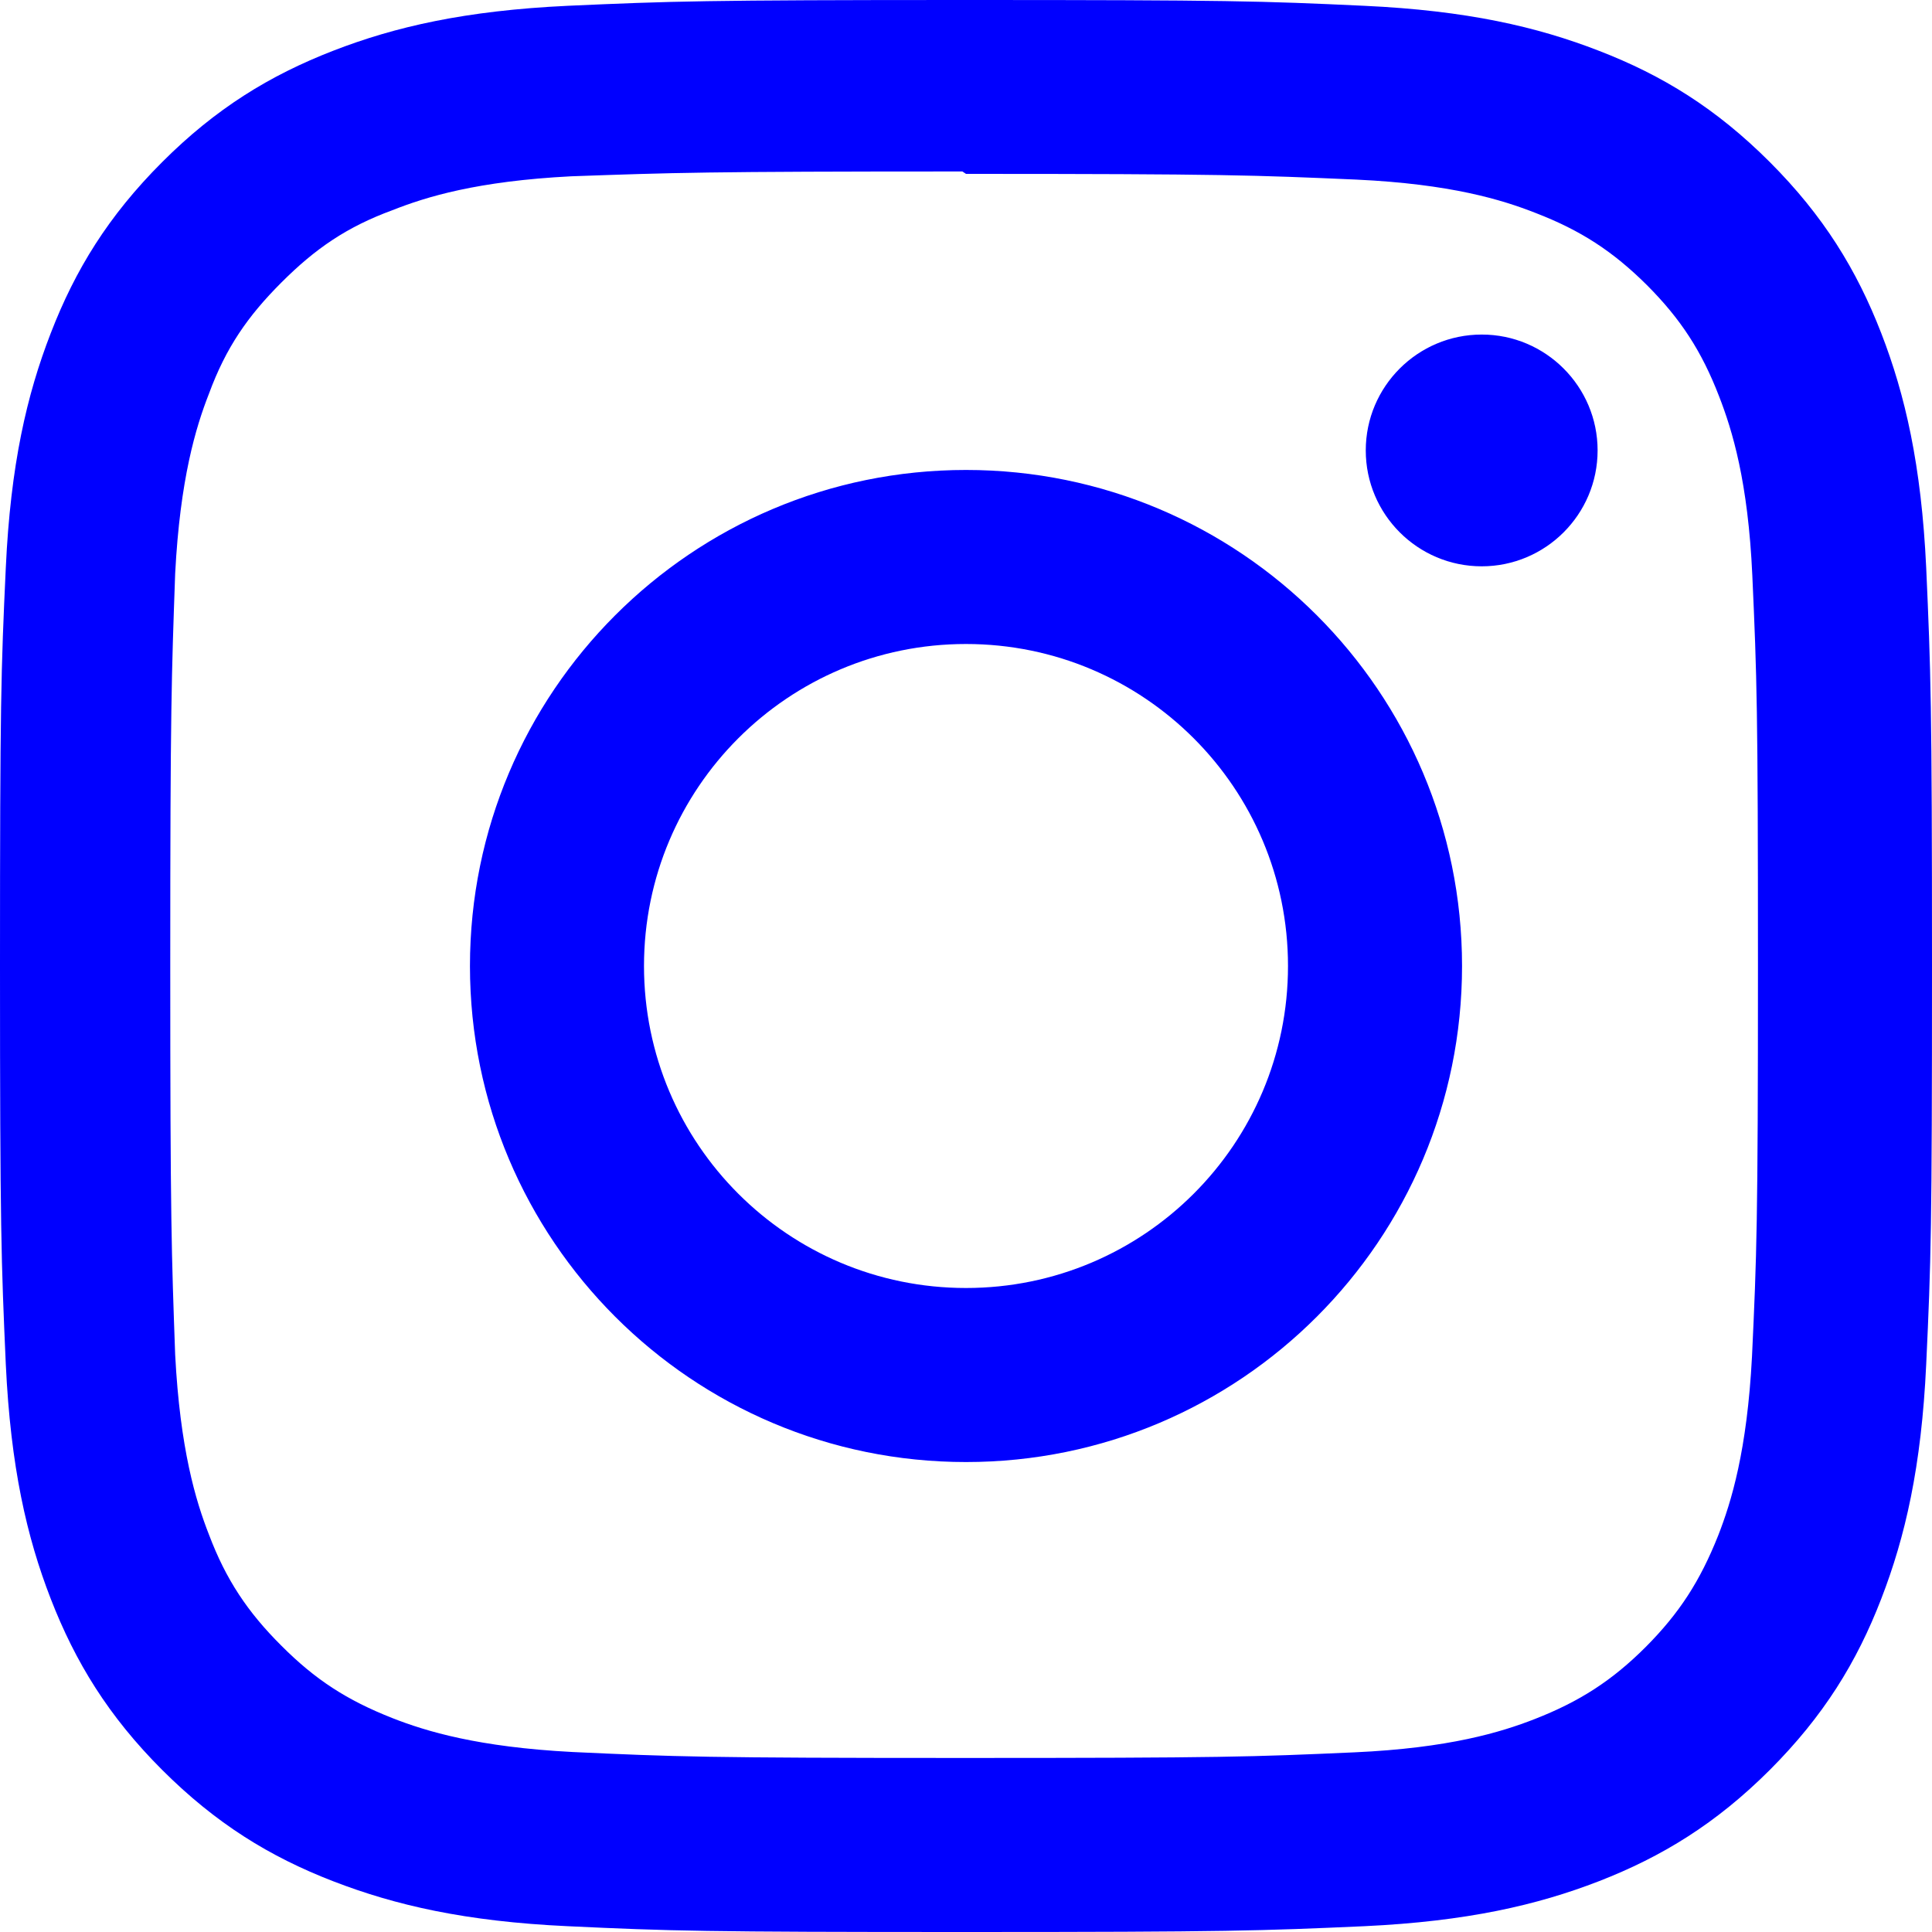
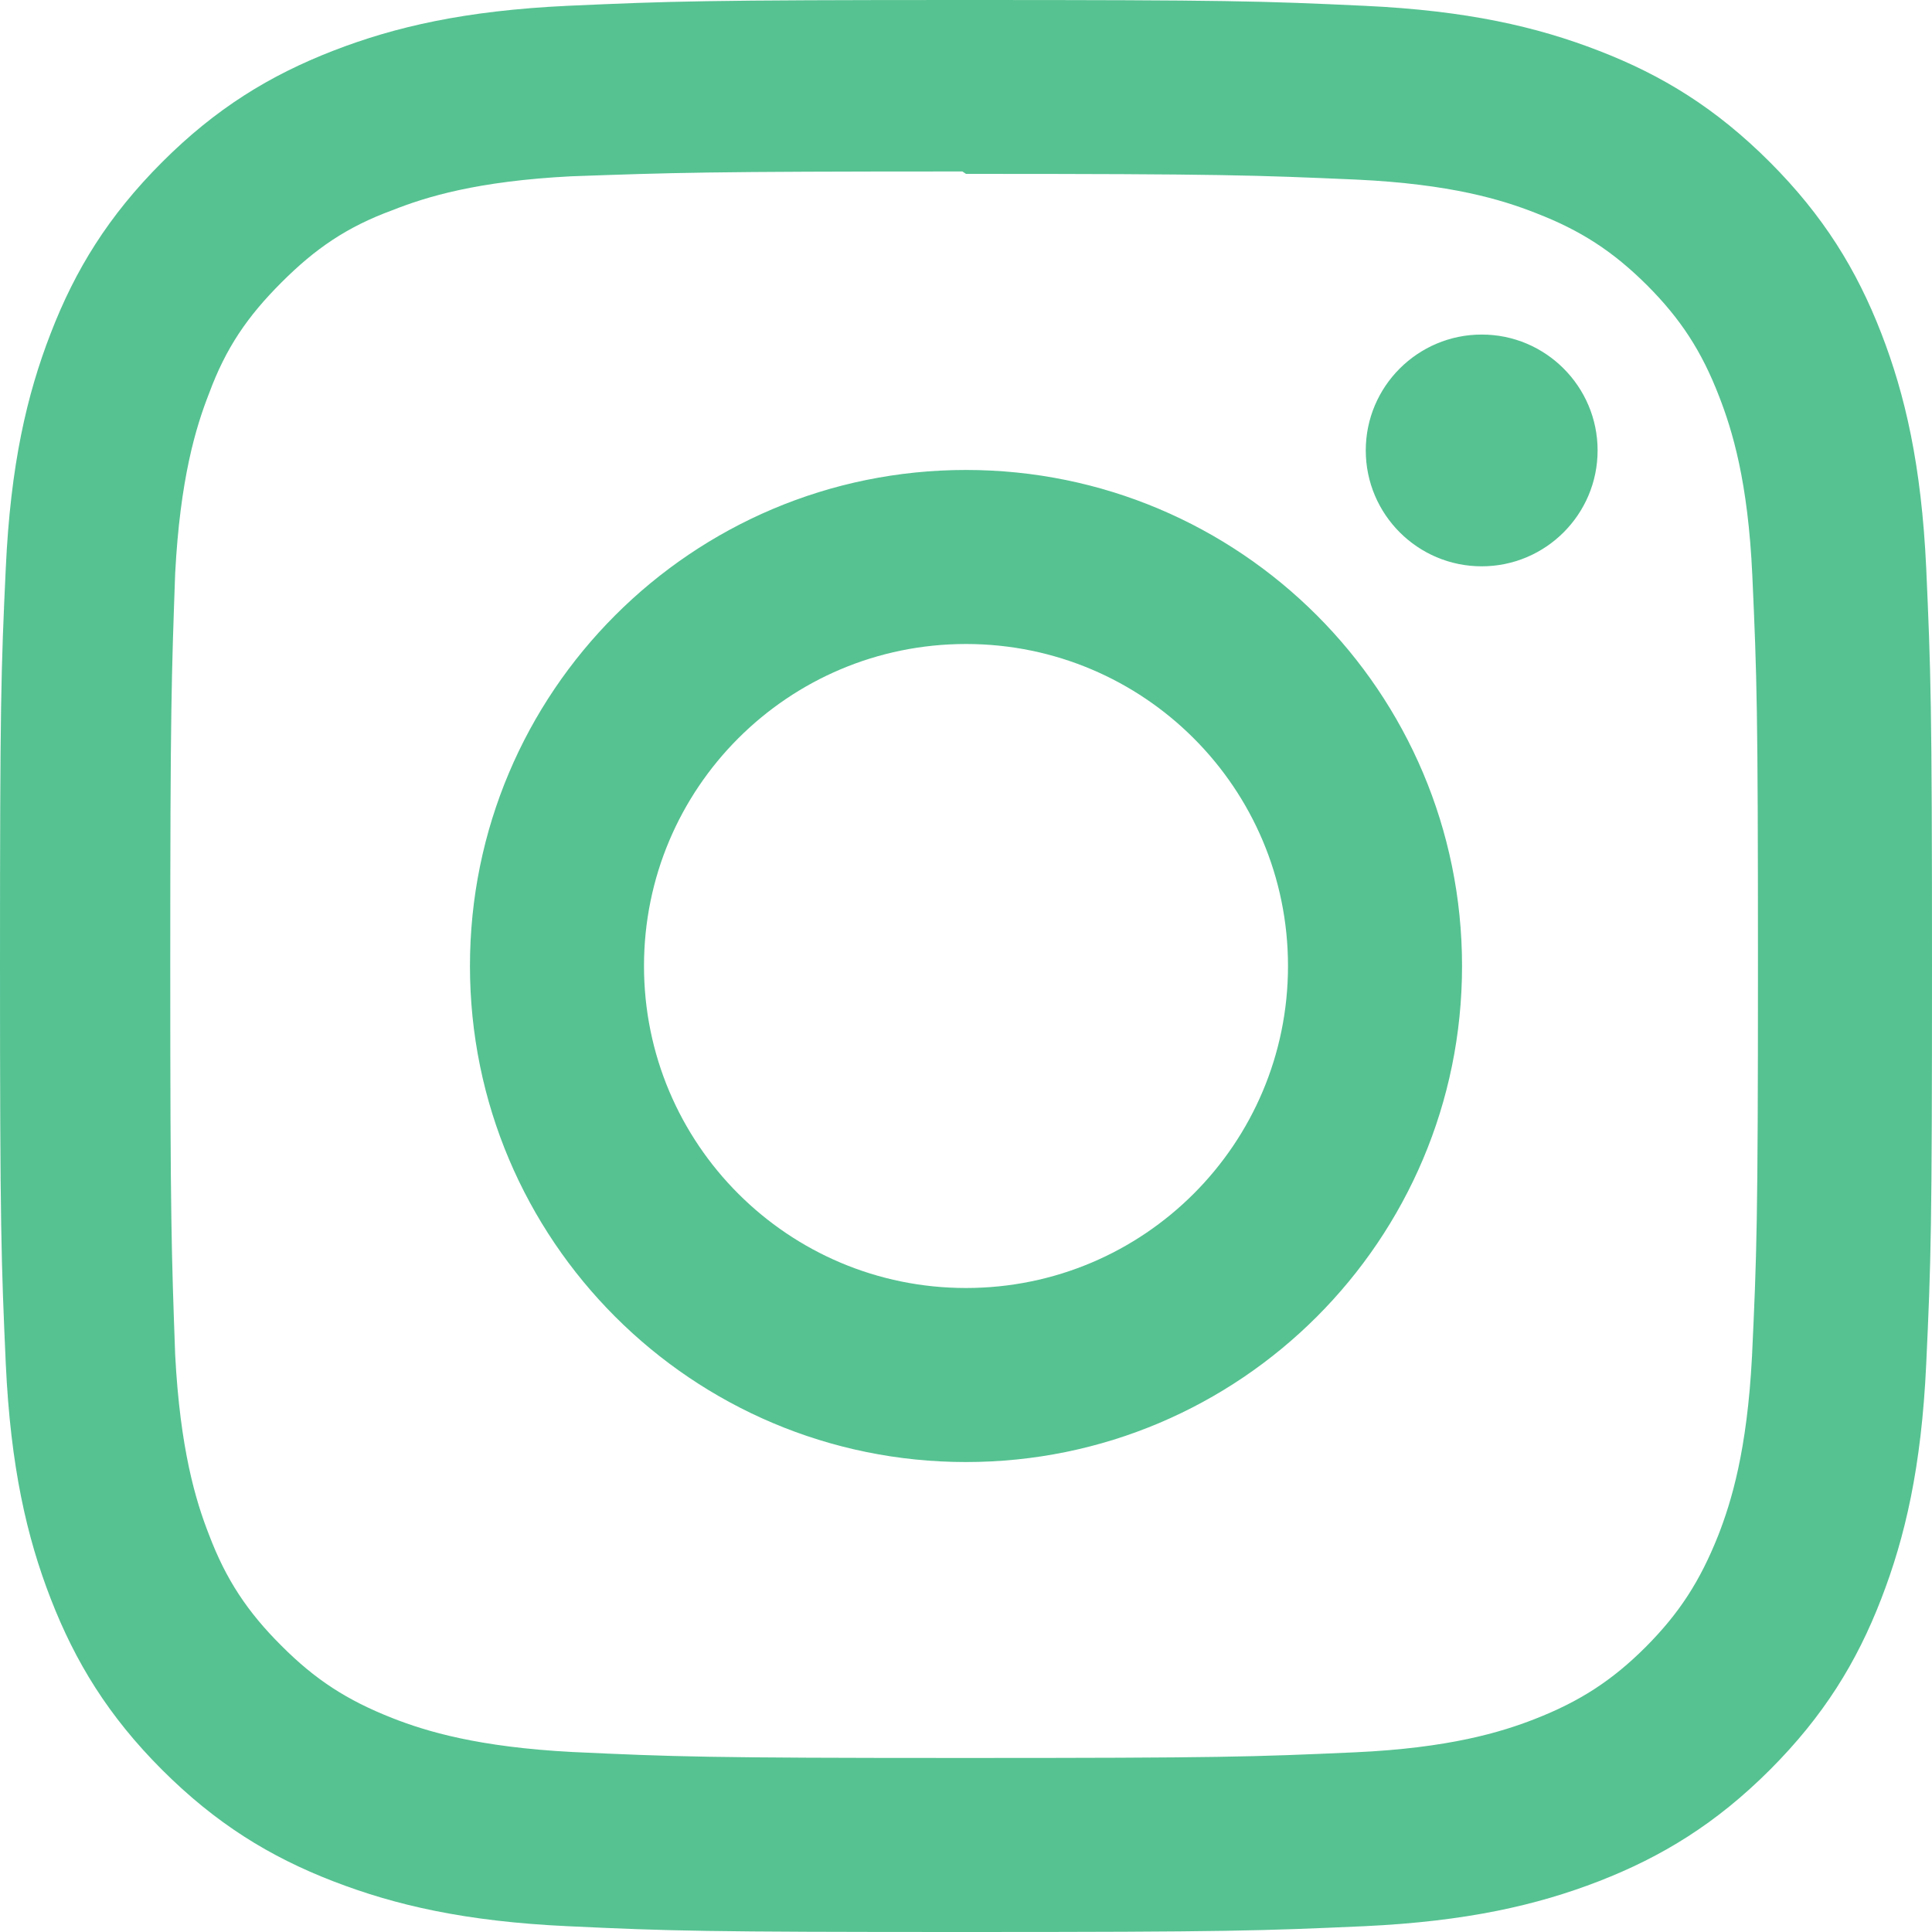
- <svg xmlns="http://www.w3.org/2000/svg" aria-labelledby="simpleicons-instagram-icon" fill="#00f" role="img" viewBox="0 0 24 24">
+ <svg xmlns="http://www.w3.org/2000/svg" aria-labelledby="simpleicons-instagram-icon" fill="#56c292" role="img" viewBox="0 0 24 24">
  <path d="M12 0C8.74 0 8.333.015 7.053.072 5.775.132 4.905.333 4.14.63c-.789.306-1.459.717-2.126 1.384S.935 3.35.63 4.14C.333 4.905.131 5.775.072 7.053.012 8.333 0 8.74 0 12s.015 3.667.072 4.947c.06 1.277.261 2.148.558 2.913.306.788.717 1.459 1.384 2.126.667.666 1.336 1.079 2.126 1.384.766.296 1.636.499 2.913.558C8.333 23.988 8.74 24 12 24s3.667-.015 4.947-.072c1.277-.06 2.148-.262 2.913-.558.788-.306 1.459-.718 2.126-1.384.666-.667 1.079-1.335 1.384-2.126.296-.765.499-1.636.558-2.913.06-1.28.072-1.687.072-4.947s-.015-3.667-.072-4.947c-.06-1.277-.262-2.149-.558-2.913-.306-.789-.718-1.459-1.384-2.126C21.319 1.347 20.651.935 19.86.63c-.765-.297-1.636-.499-2.913-.558C15.667.012 15.26 0 12 0zm0 2.16c3.203 0 3.585.016 4.85.071 1.17.055 1.805.249 2.227.415.562.217.96.477 1.382.896.419.42.679.819.896 1.381.164.422.36 1.057.413 2.227.057 1.266.07 1.646.07 4.85s-.015 3.585-.074 4.85c-.061 1.17-.256 1.805-.421 2.227-.224.562-.479.96-.899 1.382-.419.419-.824.679-1.38.896-.42.164-1.065.36-2.235.413-1.274.057-1.649.07-4.859.07-3.211 0-3.586-.015-4.859-.074-1.171-.061-1.816-.256-2.236-.421-.569-.224-.96-.479-1.379-.899-.421-.419-.69-.824-.9-1.38-.165-.42-.359-1.065-.42-2.235-.045-1.26-.061-1.649-.061-4.844 0-3.196.016-3.586.061-4.861.061-1.17.255-1.814.42-2.234.21-.57.479-.96.9-1.381.419-.419.81-.689 1.379-.898.42-.166 1.051-.361 2.221-.421 1.275-.045 1.65-.06 4.859-.06l.045.03zm0 3.678c-3.405 0-6.162 2.76-6.162 6.162 0 3.405 2.76 6.162 6.162 6.162 3.405 0 6.162-2.76 6.162-6.162 0-3.405-2.76-6.162-6.162-6.162zM12 16c-2.21 0-4-1.79-4-4s1.79-4 4-4 4 1.79 4 4-1.79 4-4 4zm7.846-10.405c0 .795-.646 1.44-1.44 1.44-.795 0-1.44-.646-1.44-1.44 0-.794.646-1.439 1.44-1.439.793-.001 1.44.645 1.44 1.439z" />
</svg>
